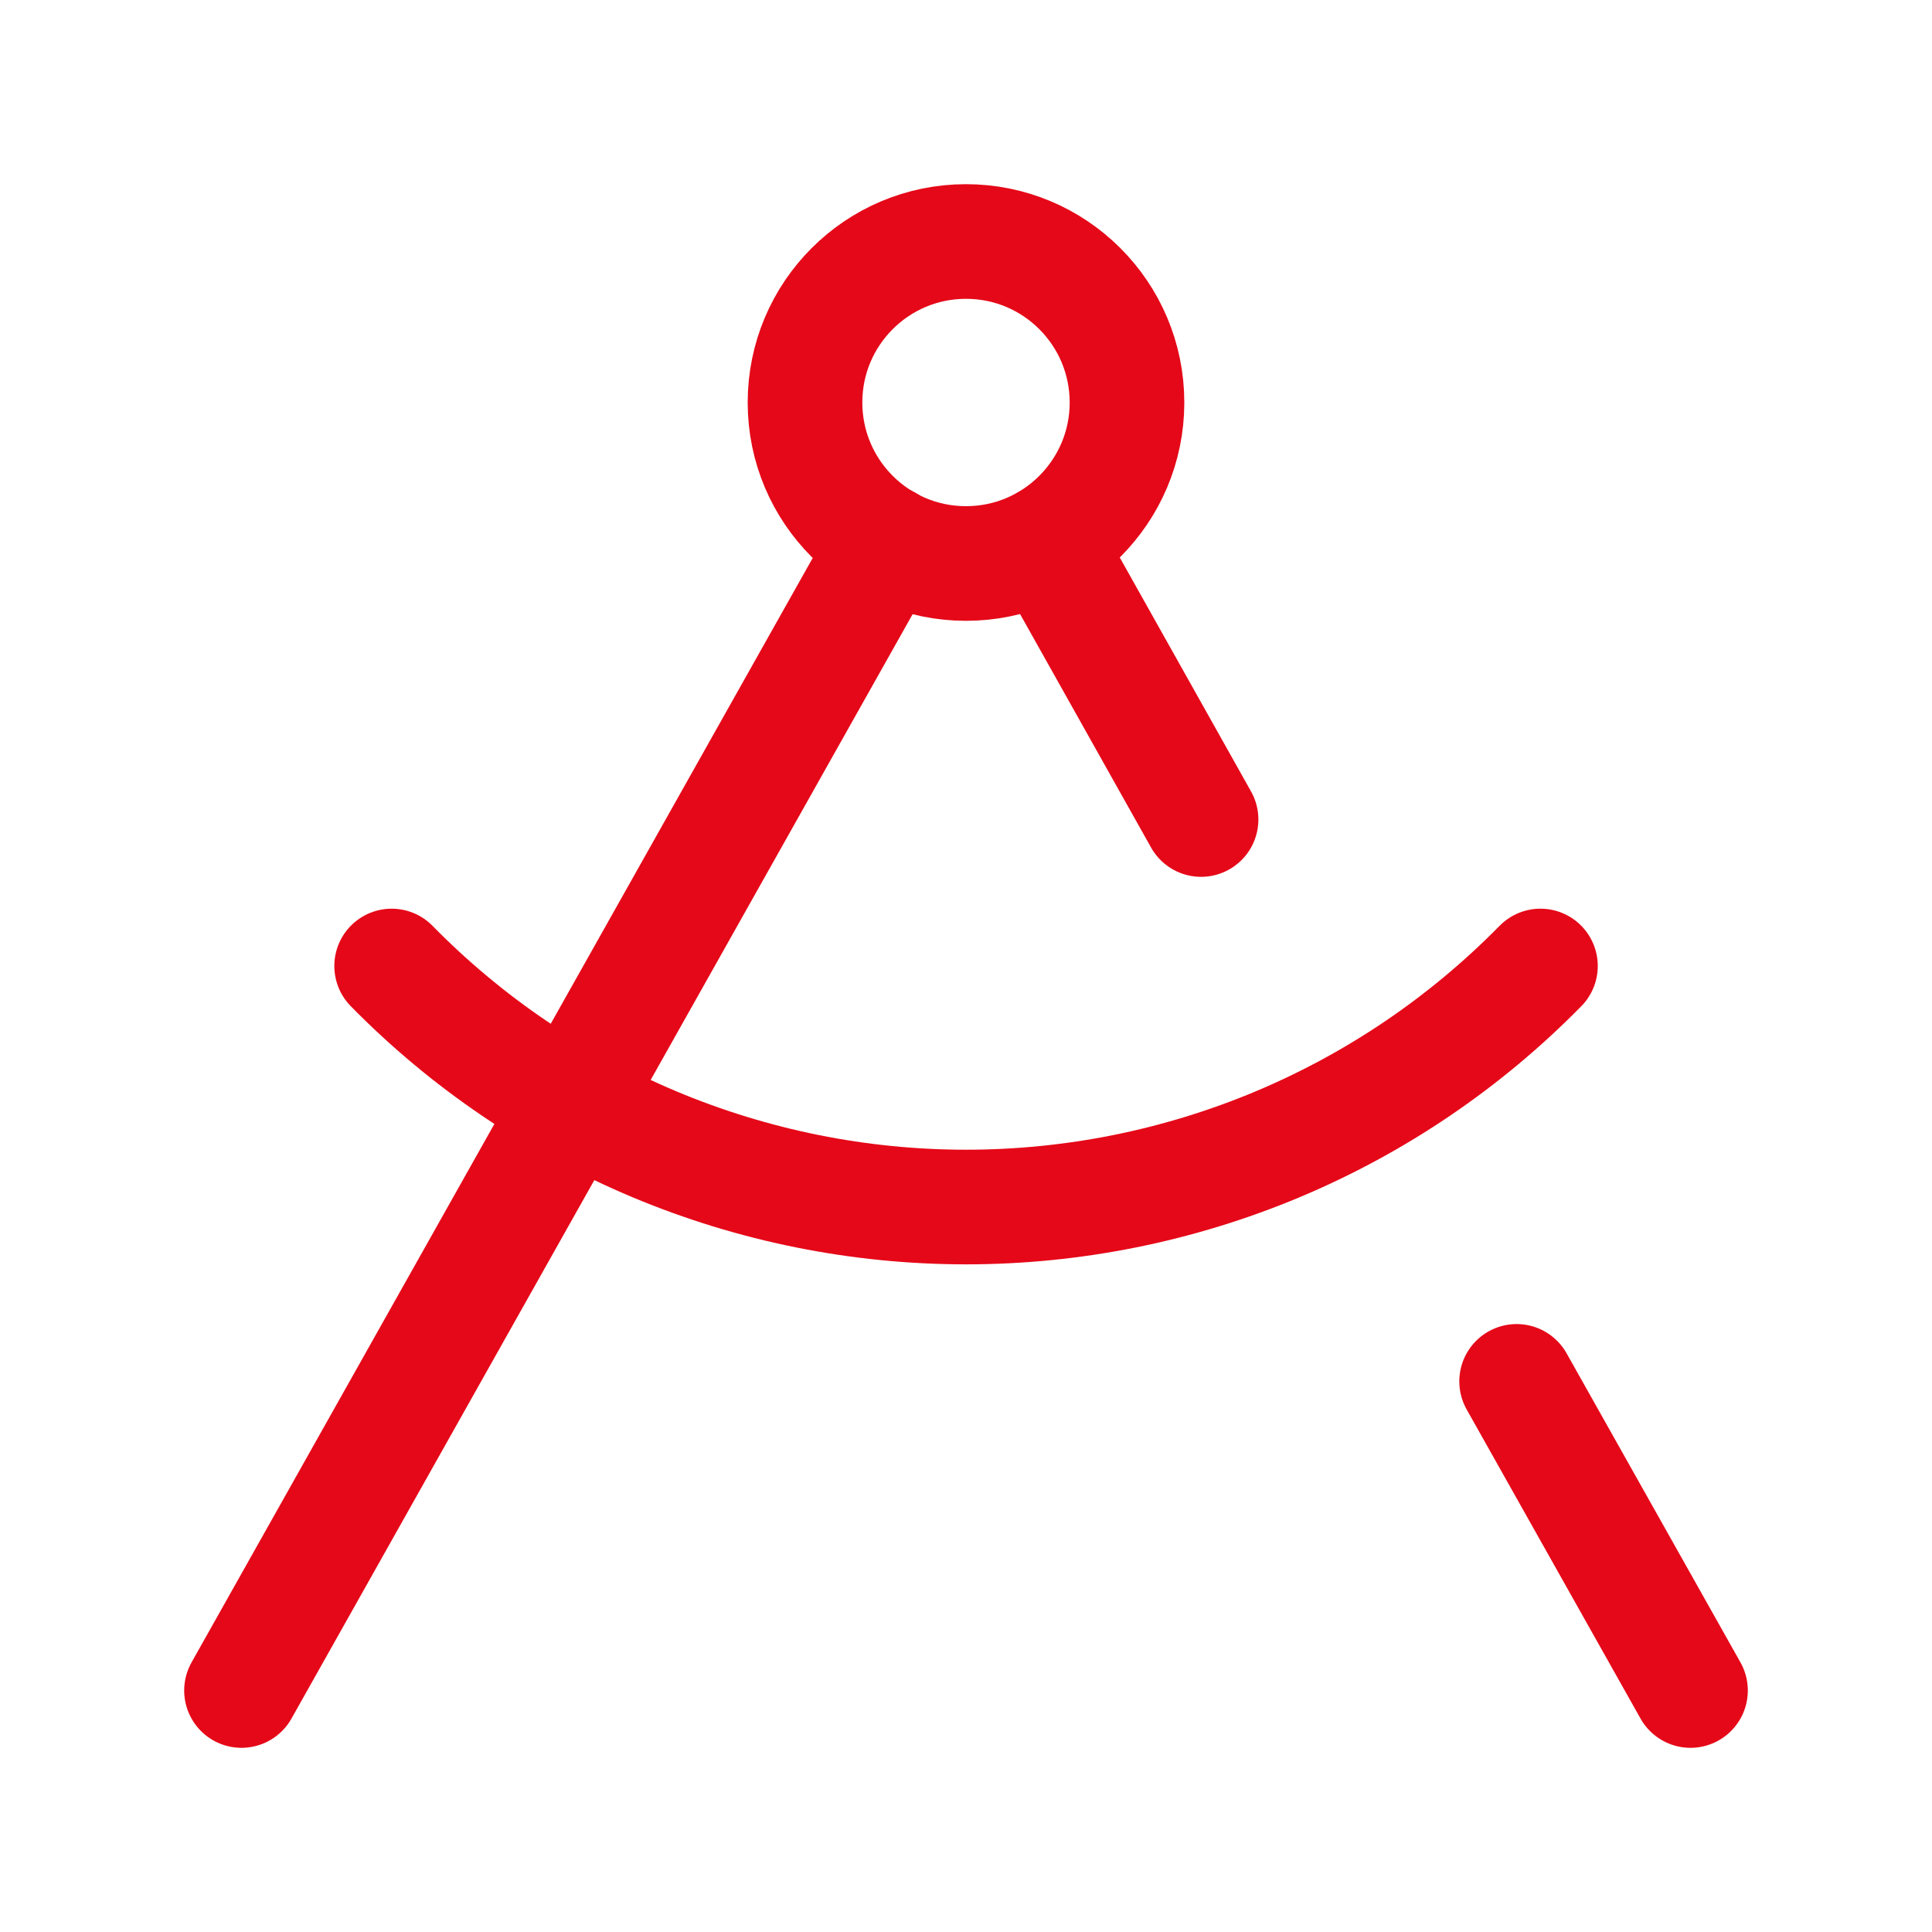
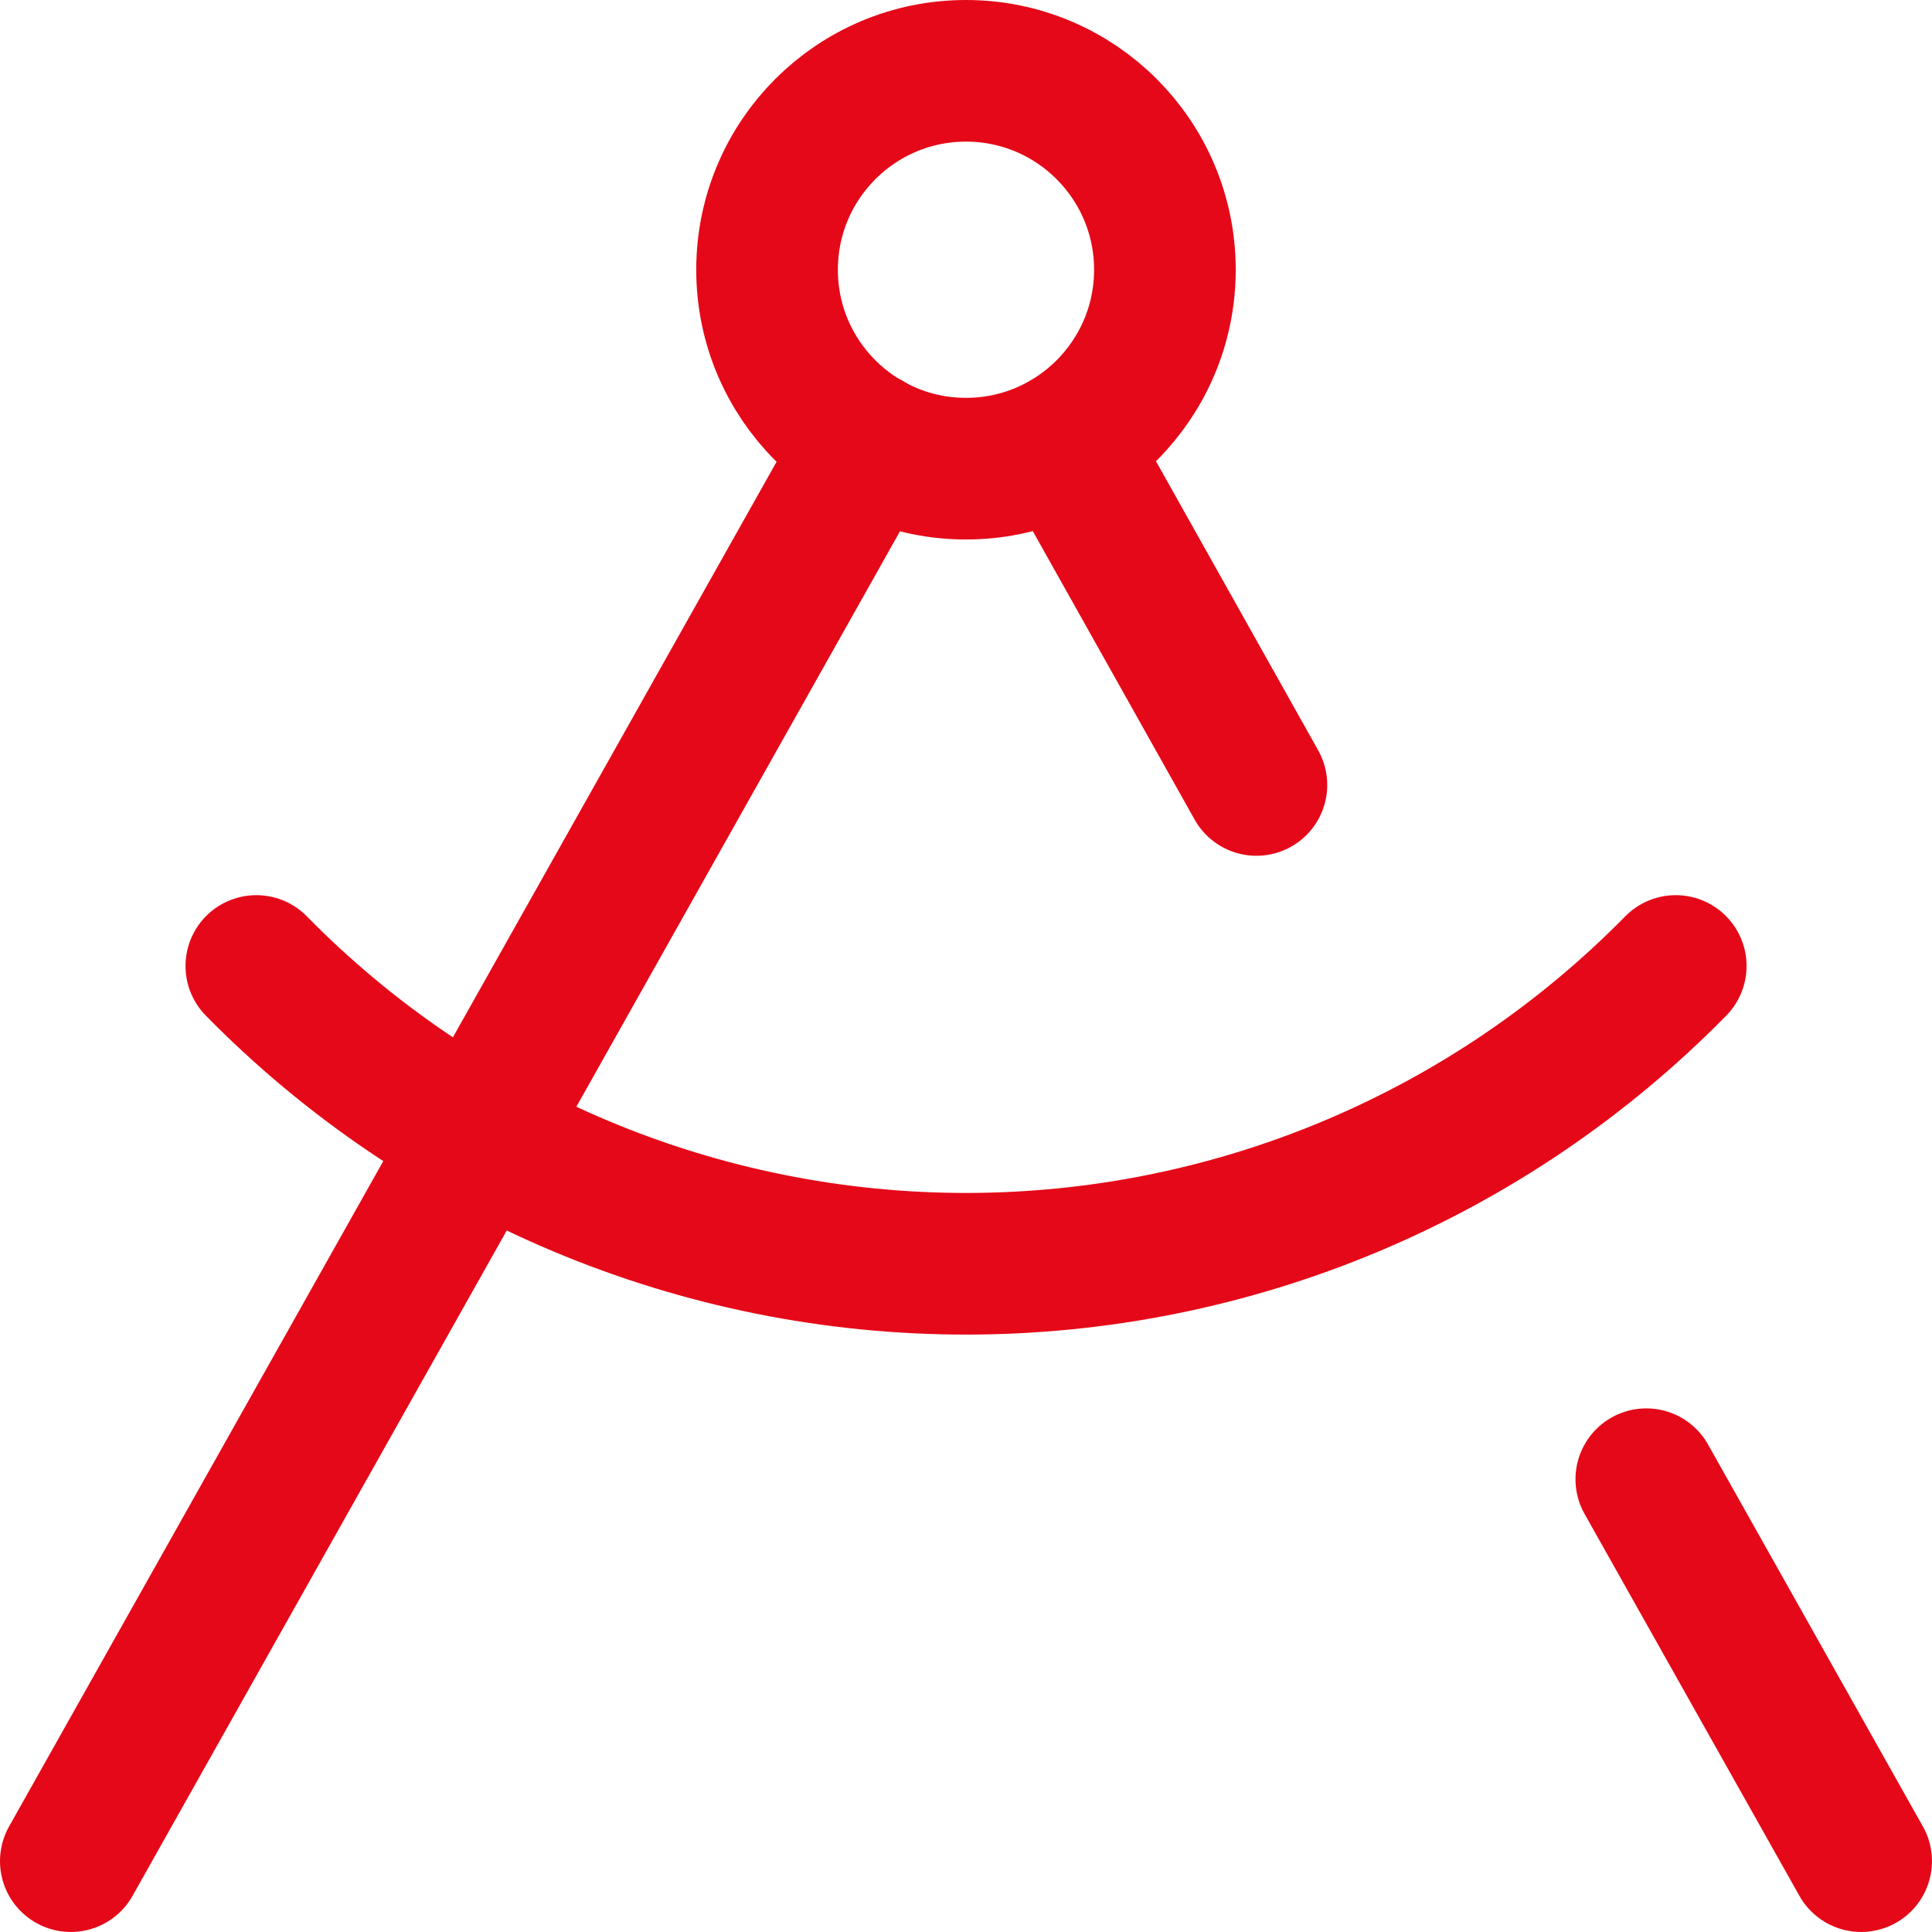
- <svg xmlns="http://www.w3.org/2000/svg" width="60" height="60" viewBox="0 0 45 45" fill="none">
-   <path d="M24.356 12.638L27.975 19.088M35.88 22.5C34.135 24.278 32.053 25.69 29.756 26.654C27.458 27.617 24.992 28.114 22.501 28.114C20.01 28.114 17.544 27.617 15.246 26.654C12.949 25.69 10.867 24.278 9.122 22.5M39.375 39.375L35.325 32.175M5.625 39.375L20.663 12.638" stroke="#E50818" stroke-width="2.67" stroke-linecap="round" stroke-linejoin="round" />
-   <path d="M22.5 13.125C24.571 13.125 26.25 11.446 26.25 9.375C26.25 7.304 24.571 5.625 22.5 5.625C20.429 5.625 18.75 7.304 18.75 9.375C18.75 11.446 20.429 13.125 22.5 13.125Z" stroke="#E50818" stroke-width="2.67" stroke-linecap="round" stroke-linejoin="round" />
+ <svg xmlns="http://www.w3.org/2000/svg" overflow="visible" style="display: block;" width="48.561" height="48.56" viewBox="0 0 48.561 48.56" fill="none">
+   <g id="Group">
+     <path id="Vector" d="M26.755 11.13L31.58 19.73M42.12 24.28C39.793 26.65 37.017 28.533 33.954 29.818C30.891 31.103 27.603 31.765 24.282 31.765C20.96 31.765 17.672 31.103 14.609 29.818C11.546 28.533 8.77 26.65 6.443 24.28M46.78 46.78L41.38 37.18M1.78 46.78L21.83 11.13" stroke="#E50818" stroke-width="3.56" stroke-linecap="round" stroke-linejoin="round" />
+     <path id="Vector_2" d="M24.28 11.78C27.042 11.78 29.28 9.541 29.28 6.78C29.28 4.019 27.042 1.78 24.28 1.78C21.519 1.78 19.28 4.019 19.28 6.78C19.28 9.541 21.519 11.78 24.28 11.78Z" stroke="#E50818" stroke-width="3.56" stroke-linecap="round" stroke-linejoin="round" />
+   </g>
</svg>
